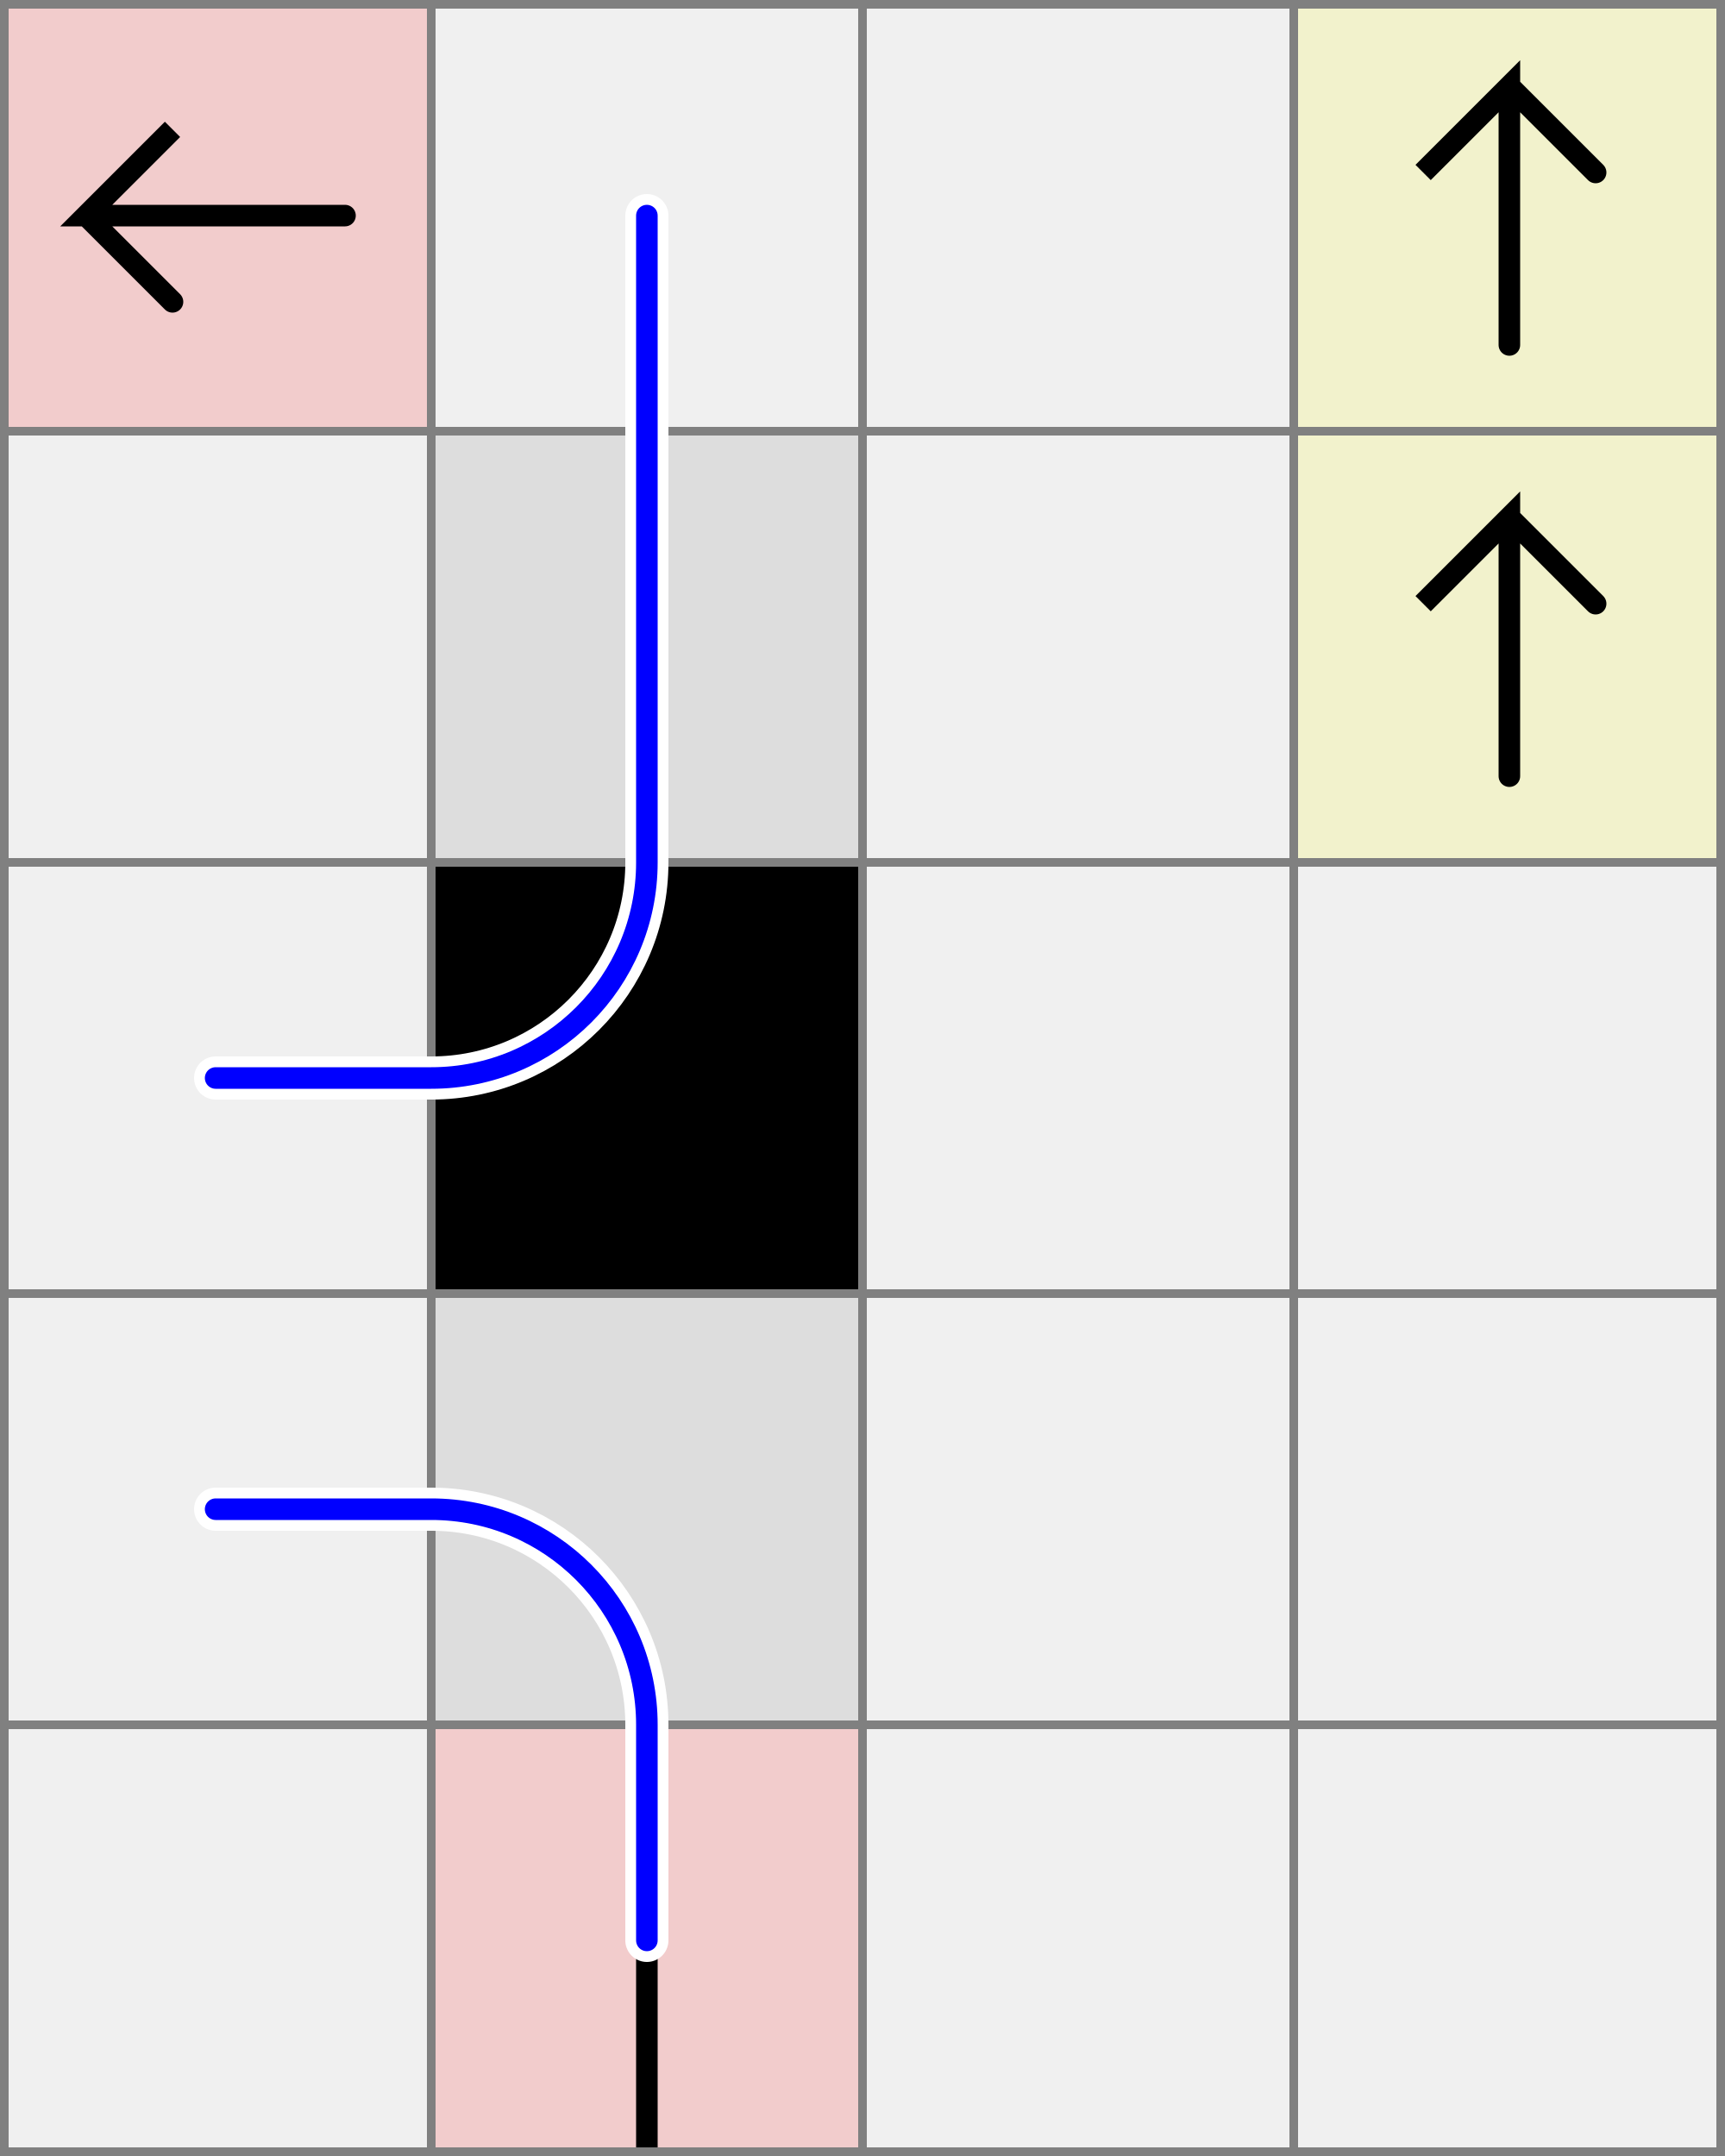
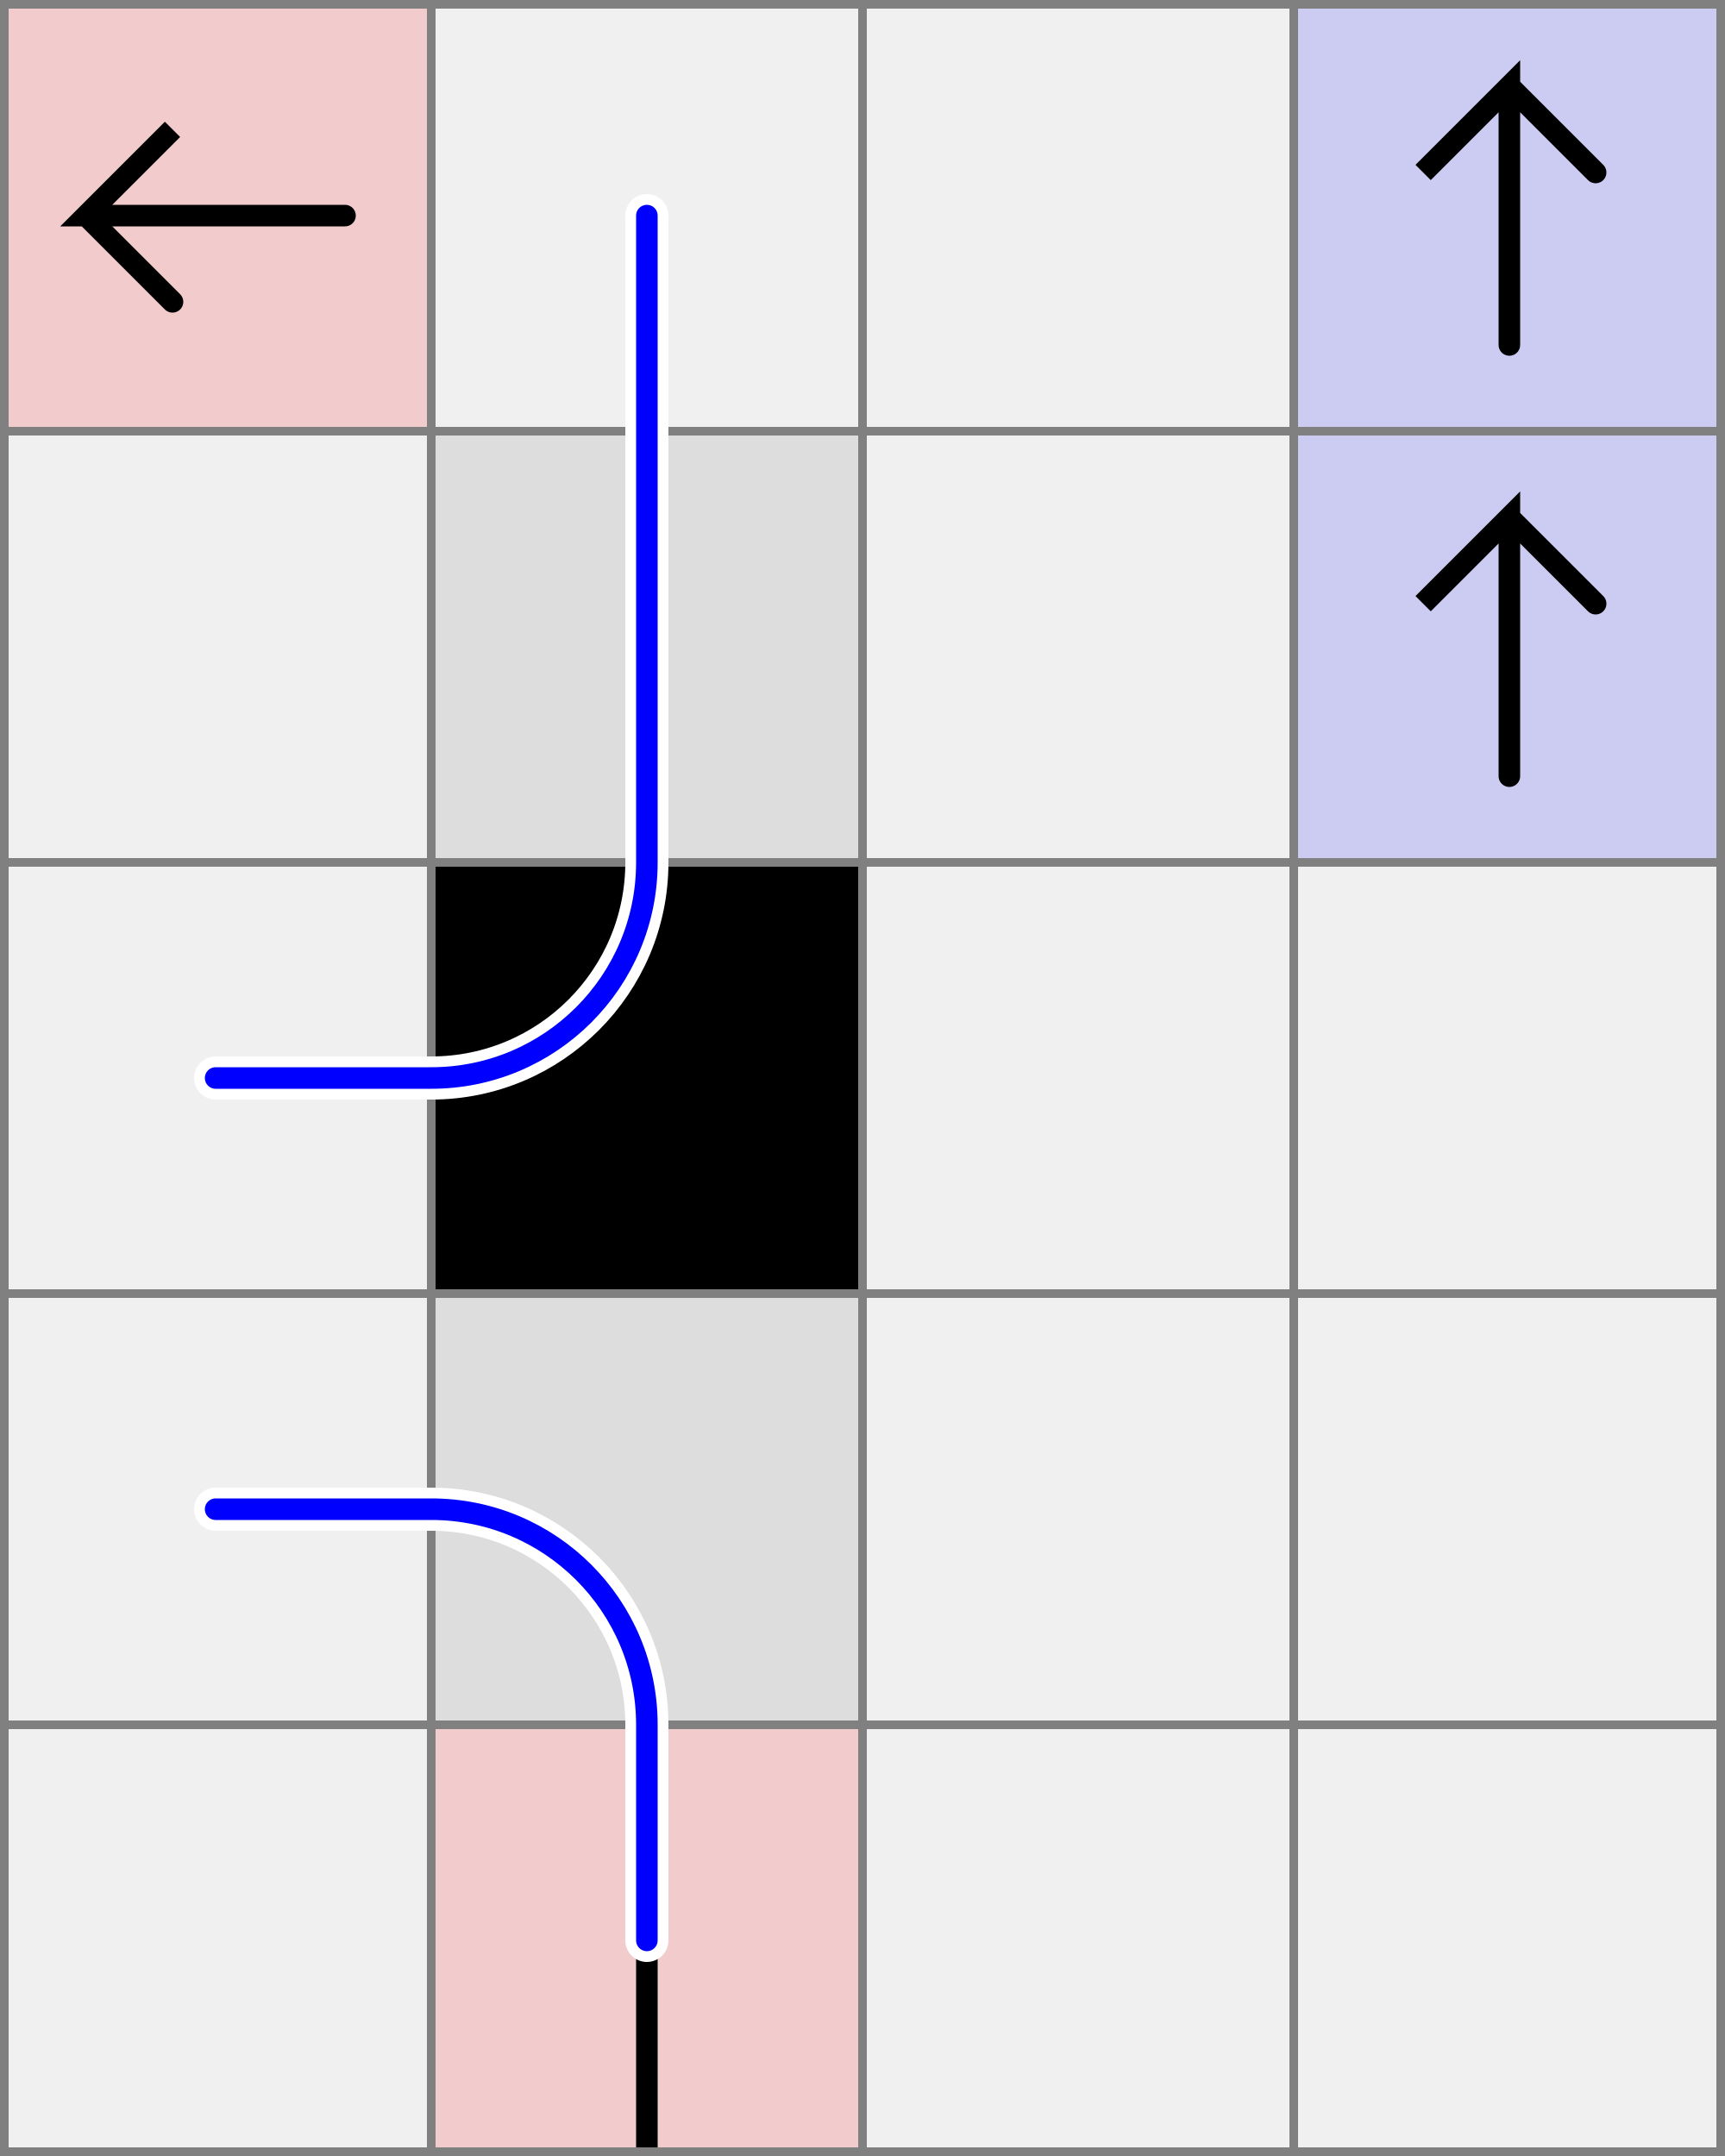
<svg xmlns="http://www.w3.org/2000/svg" viewBox="0 0 4 5">
  <style>
		svg { background-color: white; }
	</style>
  <path d="M 0 0 h 1 v 1 h -1 z" fill="#ff0000" fill-opacity="0.15" />
  <path d="M 0.8 0.5 h -0.6 l 0.2 -0.2 l -0.2 0.2 l 0.2 0.2" fill="white" fill-opacity="0" stroke="black" stroke-width="0.05" stroke-linecap="round" />
  <path d="M 1 3 h 1 v 1 h -1 z" fill="#dddddd" fill-opacity="1" />
  <path d="M 1 2 h 1 v 1 h -1 z" fill="#000000" fill-opacity="1" />
  <path d="M 1 1 h 1 v 1 h -1 z" fill="#dddddd" fill-opacity="1" />
-   <path d="M 3 0 h 1 v 1 h -1 z" fill="#ffff00" fill-opacity="0.15" />
+   <path d="M 3 0 h 1 v 1 h -1 z" fill="#0000ff" fill-opacity="0.15" />
  <path d="M 3.5 0.8 v -0.6 l -0.2 0.2 l 0.2 -0.2 l 0.2 0.2" fill="white" fill-opacity="0" stroke="black" stroke-width="0.05" stroke-linecap="round" />
-   <path d="M 3 1 h 1 v 1 h -1 z" fill="#ffff00" fill-opacity="0.15" />
+   <path d="M 3 1 h 1 v 1 h -1 z" fill="#0000ff" fill-opacity="0.15" />
  <path d="M 3.5 1.8 v -0.6 l -0.2 0.2 l 0.2 -0.2 l 0.2 0.2" fill="white" fill-opacity="0" stroke="black" stroke-width="0.05" stroke-linecap="round" />
  <path d="M 1 4 h 1 v 1 h -1 z" fill="#ff0000" fill-opacity="0.15" />
  <path d="M 1.5 5 v -0.5" fill="white" fill-opacity="0" stroke="black" stroke-width="0.05" stroke-linecap="round" />
  <path d="M 1 5 h 1 v 1 h -1 z" fill="#ff0000" fill-opacity="0.15" />
  <path d="M 1.5 5 v 0.5" fill="white" fill-opacity="0" stroke="black" stroke-width="0.05" stroke-linecap="round" />
  <path fill="transparent" stroke="gray" stroke-width="0.02" d="M 0.01 0 v 5" />
  <path fill="transparent" stroke="gray" stroke-width="0.02" d="M 1 0 v 5" />
  <path fill="transparent" stroke="gray" stroke-width="0.02" d="M 2 0 v 5" />
  <path fill="transparent" stroke="gray" stroke-width="0.02" d="M 3 0 v 5" />
  <path fill="transparent" stroke="gray" stroke-width="0.02" d="M 3.99 0 v 5" />
  <path fill="transparent" stroke="gray" stroke-width="0.02" d="M 0 0.01 h 4" />
  <path fill="transparent" stroke="gray" stroke-width="0.02" d="M 0 1 h 4" />
  <path fill="transparent" stroke="gray" stroke-width="0.02" d="M 0 2 h 4" />
  <path fill="transparent" stroke="gray" stroke-width="0.02" d="M 0 3 h 4" />
  <path fill="transparent" stroke="gray" stroke-width="0.02" d="M 0 4 h 4" />
  <path fill="transparent" stroke="gray" stroke-width="0.02" d="M 0 4.99 h 4" />
  <path d="  M 0.5 2.5   h 0.5  a 0.5 0.5 0 0 0 0.5 -0.5  v -1.5" fill="white" fill-opacity="0" stroke="white" stroke-width="0.1" stroke-linecap="round" />
  <path d="  M 0.5 2.5  h 0.5  a 0.5 0.5 0 0 0 0.5 -0.5  v -1.5" fill="white" fill-opacity="0" stroke="blue" stroke-width="0.05" stroke-linecap="round" />
  <path d="  M 0.5 3.5  h 0.5  a 0.5 0.5 0 0 1 0.5 0.5  v 0.5" fill="white" fill-opacity="0" stroke="white" stroke-width="0.1" stroke-linecap="round" />
  <path d="  M 0.5 3.5  h 0.5  a 0.5 0.5 0 0 1 0.5 0.5  v 0.5" fill="white" fill-opacity="0" stroke="blue" stroke-width="0.05" stroke-linecap="round" />
</svg>
